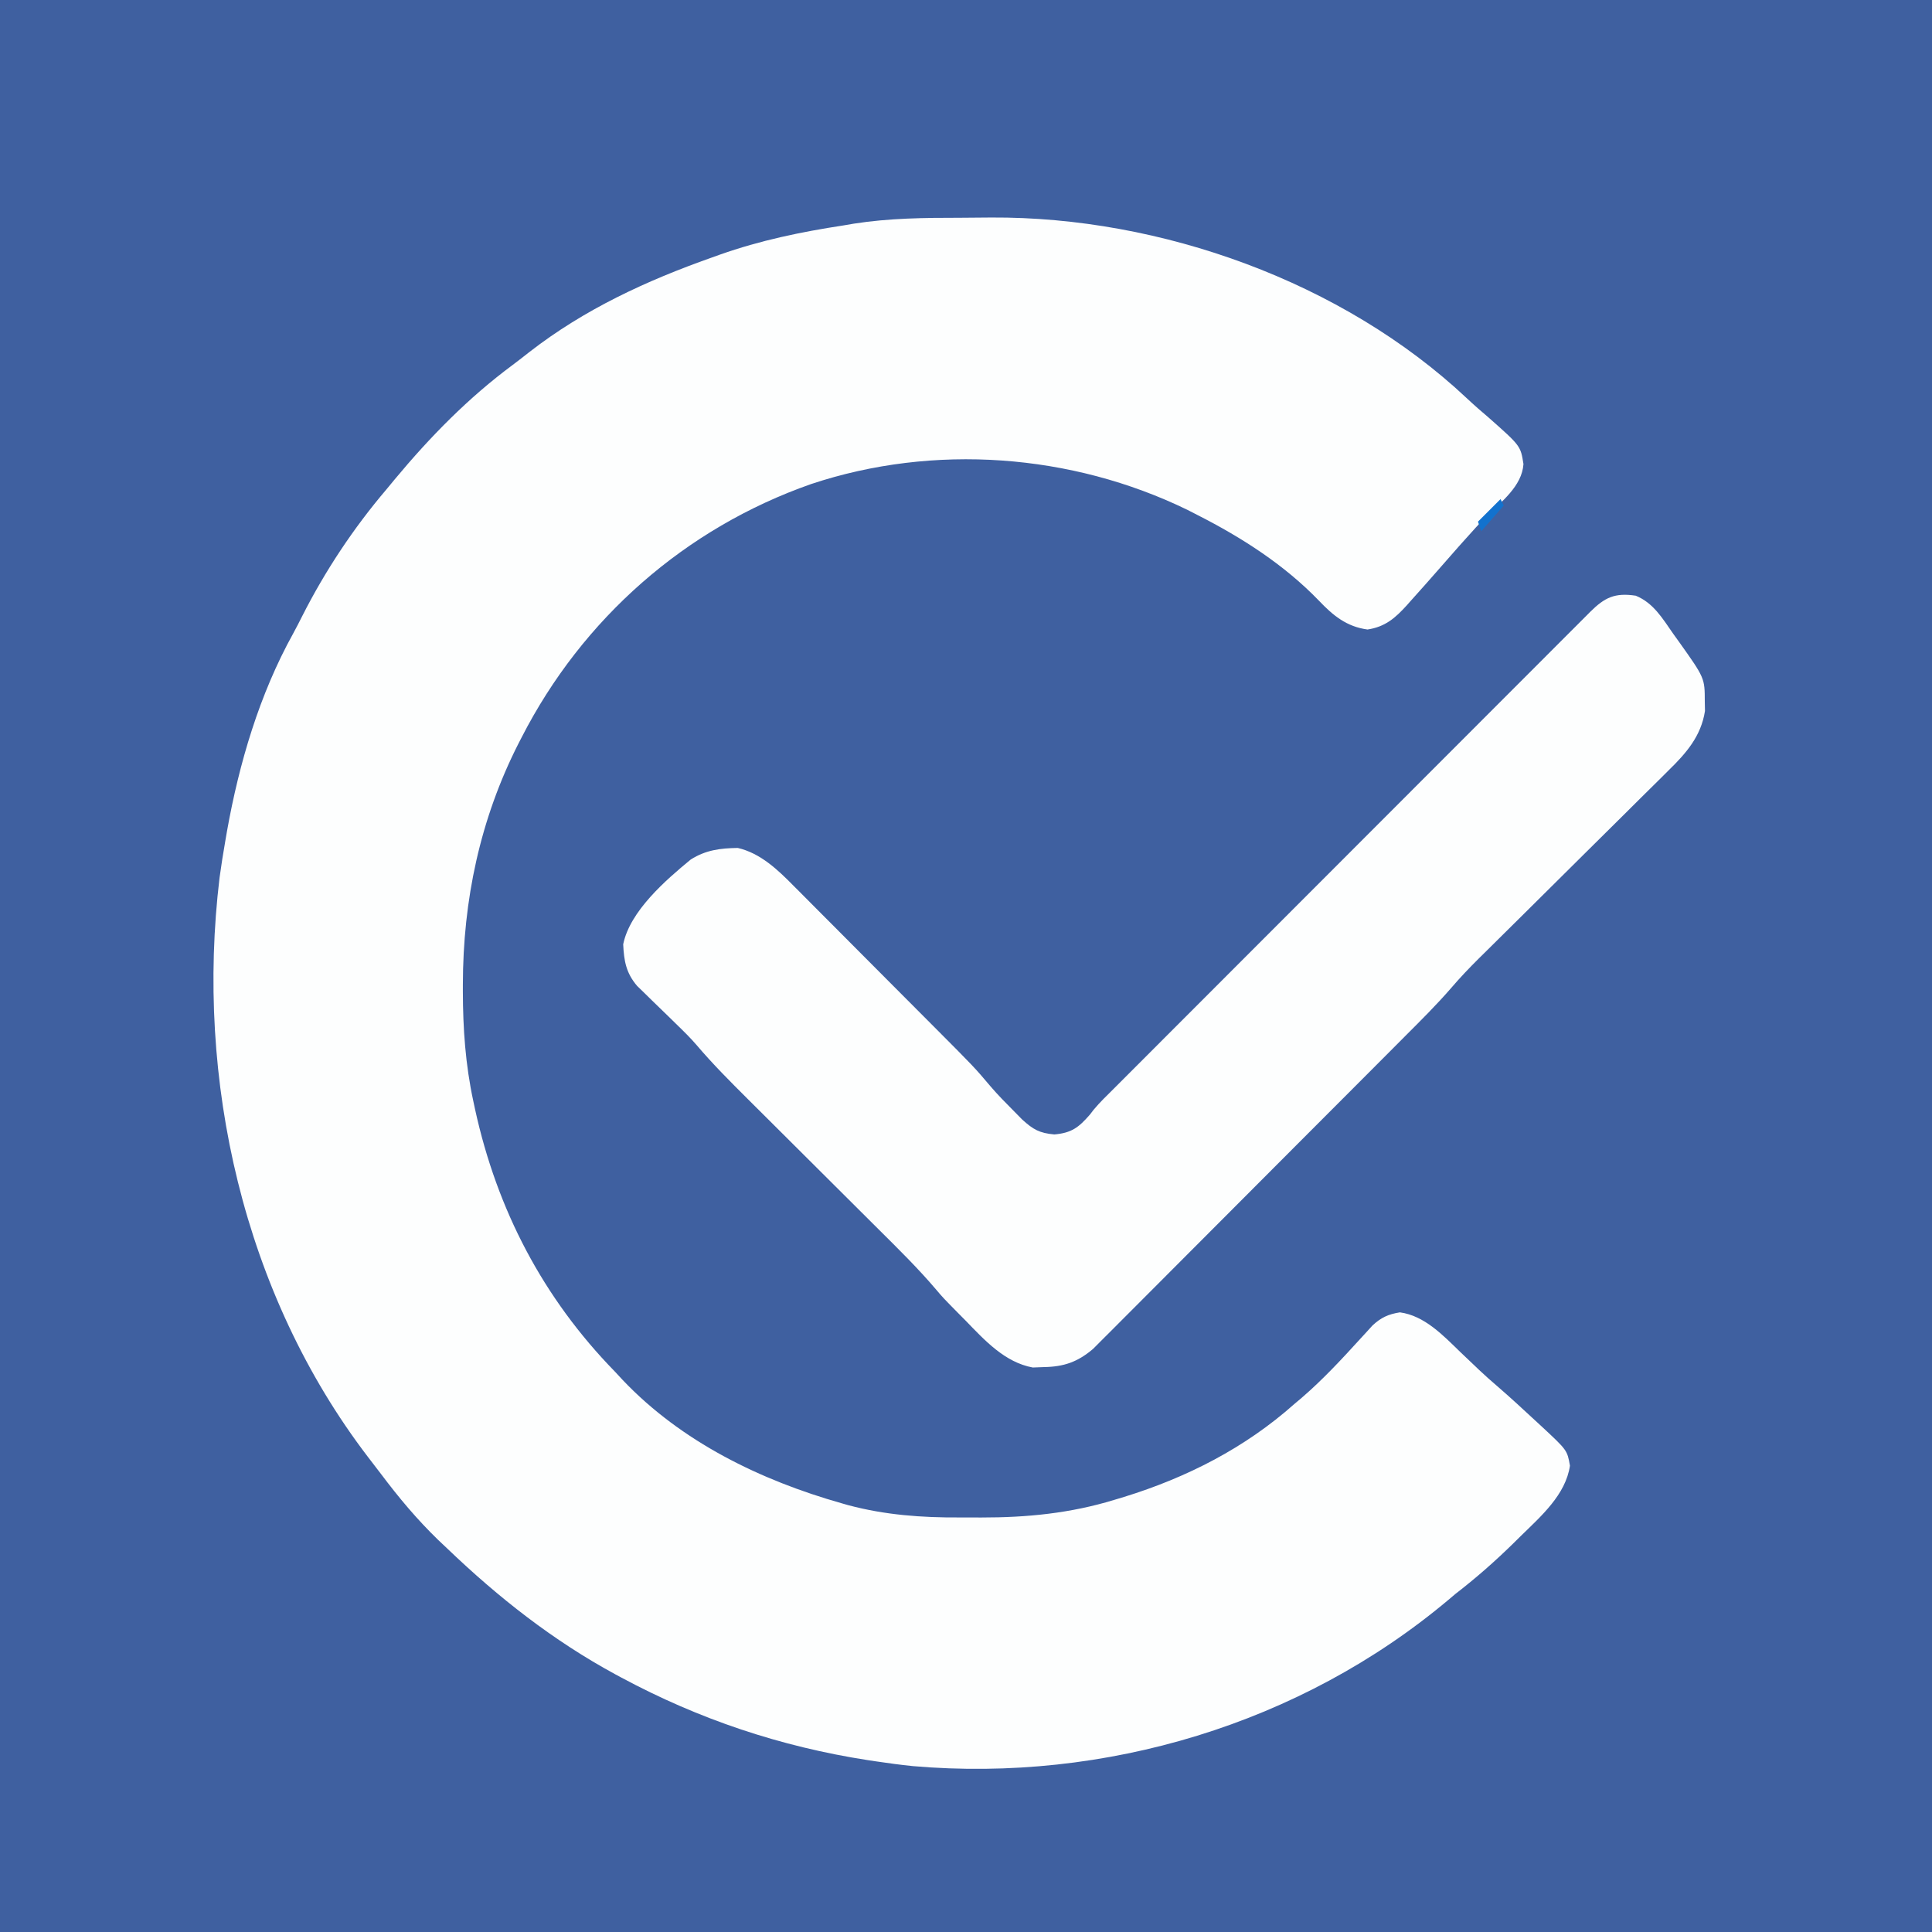
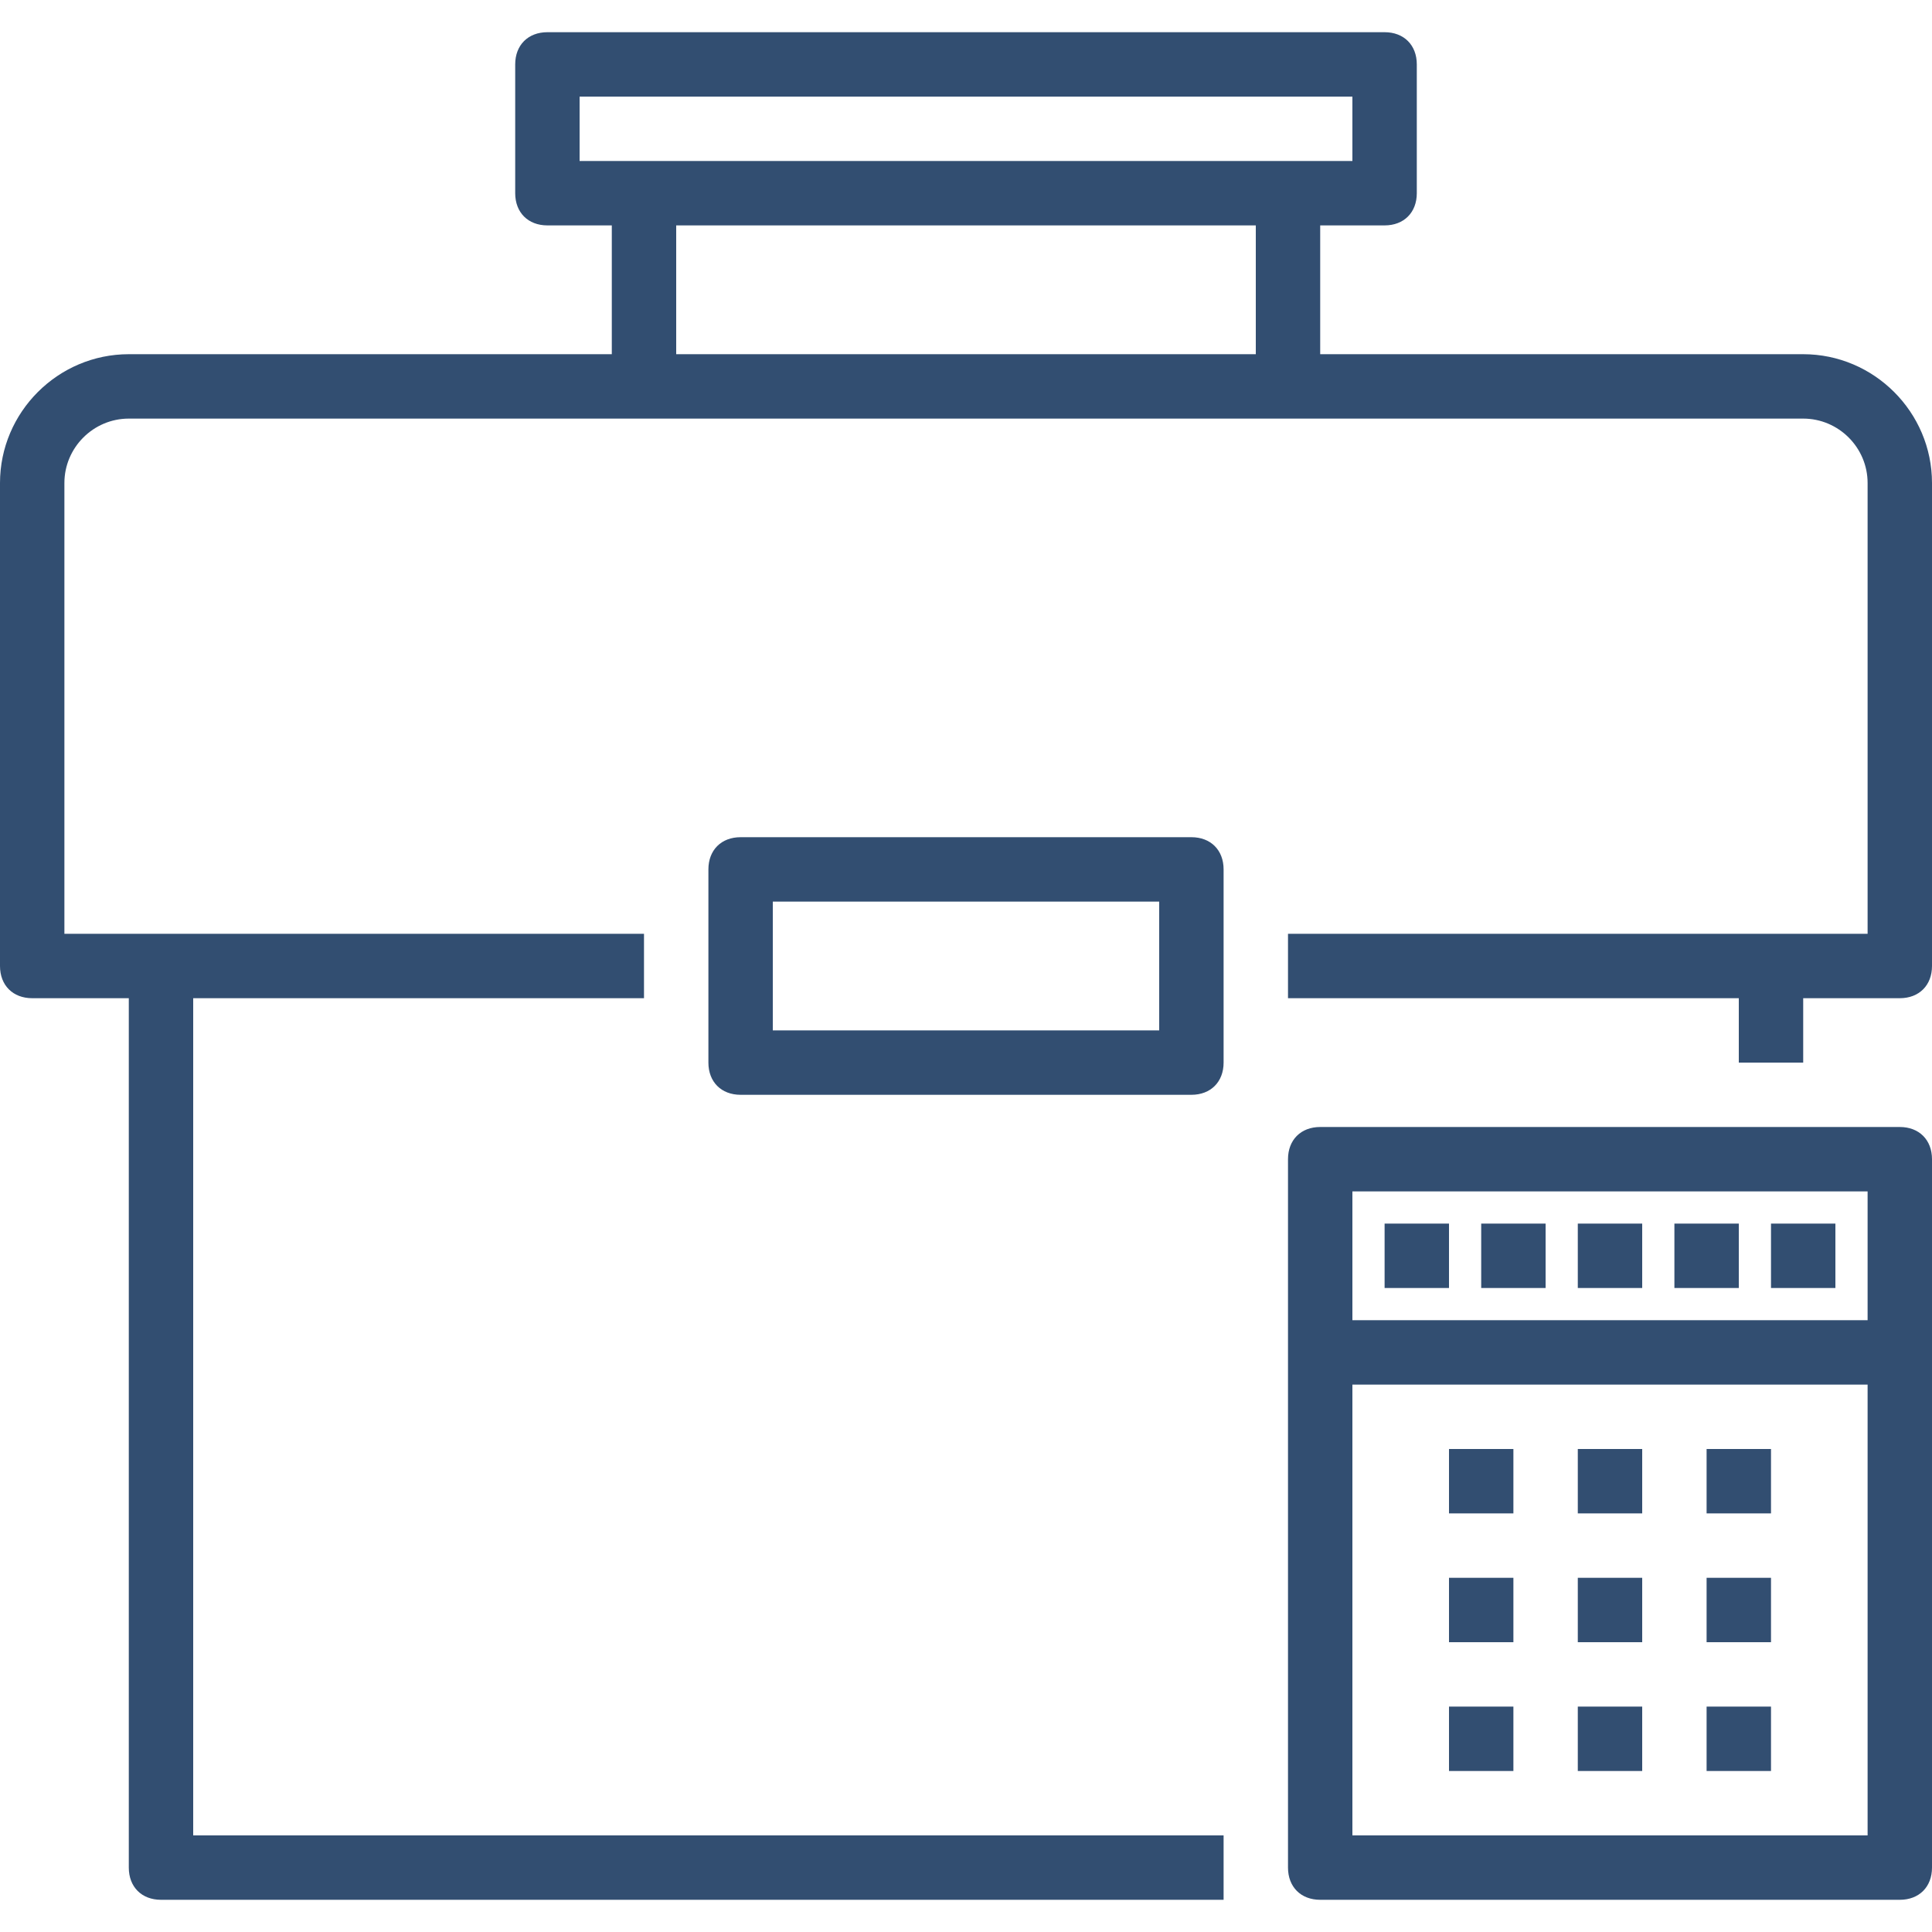
- <svg xmlns="http://www.w3.org/2000/svg" version="1.1" width="600" height="600">
-   <path d="M0 0 C198 0 396 0 600 0 C600 198 600 396 600 600 C402 600 204 600 0 600 C0 402 0 204 0 0 Z " fill="#3F60A0" transform="translate(0,0)" />
-   <path d="M0 0 C3.225 -0.004 6.449 -0.041 9.674 -0.079 C62.2 -0.363 118.79 19.811 157.36 56.058 C159.568 58.13 161.827 60.102 164.137 62.058 C174.061 70.837 174.061 70.837 174.949 76.496 C174.493 83.366 168.031 88.243 163.398 92.801 C161.178 95.015 159.095 97.341 157.012 99.683 C155.931 100.888 155.931 100.888 154.828 102.117 C153.022 104.148 151.232 106.193 149.449 108.246 C148.244 109.623 147.035 110.998 145.824 112.371 C145.185 113.095 145.185 113.095 144.533 113.835 C143.096 115.458 141.649 117.071 140.199 118.683 C139.744 119.199 139.288 119.715 138.819 120.247 C135.13 124.321 132.016 127.04 126.512 127.871 C120.021 126.99 115.813 123.534 111.387 118.871 C100.671 107.777 87.502 99.322 73.824 92.371 C72.749 91.819 71.674 91.267 70.567 90.699 C34.59 73.206 -8.207 70.035 -46.234 82.683 C-85.389 96.397 -117.304 124.508 -136.176 161.371 C-136.494 161.988 -136.812 162.605 -137.139 163.24 C-149.082 186.721 -154.402 211.939 -154.426 238.183 C-154.426 238.869 -154.427 239.555 -154.428 240.262 C-154.41 251.855 -153.625 263.018 -151.176 274.371 C-150.91 275.616 -150.91 275.616 -150.639 276.887 C-143.808 308.074 -129.548 335.467 -107.176 358.371 C-105.996 359.643 -105.996 359.643 -104.793 360.941 C-86.528 380.17 -61.981 392.089 -36.738 399.246 C-35.73 399.532 -35.73 399.532 -34.701 399.825 C-23.242 402.874 -11.914 403.698 -0.12 403.631 C2.124 403.621 4.367 403.631 6.612 403.644 C20.724 403.661 34.259 402.336 47.824 398.183 C48.851 397.874 49.877 397.565 50.934 397.247 C70.463 391.211 88.488 382.022 103.824 368.371 C104.593 367.722 105.361 367.074 106.153 366.406 C112.686 360.77 118.488 354.51 124.292 348.134 C124.95 347.419 125.608 346.705 126.285 345.968 C126.871 345.324 127.457 344.679 128.06 344.015 C130.723 341.533 132.993 340.503 136.574 339.933 C144.213 340.961 149.991 347.074 155.324 352.246 C156.647 353.504 157.969 354.762 159.293 356.019 C160.221 356.904 160.221 356.904 161.168 357.807 C163.011 359.547 164.898 361.223 166.824 362.871 C170.847 366.34 174.742 369.947 178.637 373.558 C179.296 374.165 179.956 374.772 180.635 375.398 C188.54 382.757 188.54 382.757 189.387 387.558 C188.056 396.579 180.406 403.246 174.137 409.371 C173.34 410.158 172.542 410.946 171.721 411.757 C166.01 417.344 160.155 422.494 153.824 427.371 C152.761 428.27 152.761 428.27 151.676 429.187 C105.75 467.781 44.912 485.988 -14.638 480.855 C-18.5 480.459 -22.337 479.947 -26.176 479.371 C-27.036 479.242 -27.896 479.113 -28.782 478.98 C-55.79 474.781 -81.097 466.301 -105.176 453.371 C-105.781 453.046 -106.386 452.721 -107.01 452.387 C-126.31 441.927 -143.376 428.516 -159.176 413.371 C-160.123 412.476 -161.07 411.581 -162.047 410.66 C-168.627 404.294 -174.311 397.495 -179.801 390.194 C-181.162 388.389 -182.542 386.6 -183.926 384.812 C-222.609 334.172 -237.545 267.719 -229.988 204.933 C-229.462 201.063 -228.848 197.217 -228.176 193.371 C-228.015 192.434 -227.854 191.497 -227.688 190.531 C-223.902 169.348 -217.61 148.015 -207.142 129.137 C-206.161 127.345 -205.236 125.533 -204.32 123.707 C-197.197 109.647 -188.391 96.374 -178.176 84.371 C-177.299 83.31 -176.422 82.249 -175.547 81.187 C-164.566 67.995 -152.732 55.907 -138.922 45.677 C-137.172 44.368 -135.454 43.024 -133.738 41.671 C-116.691 28.432 -97.433 19.531 -77.176 12.371 C-76.35 12.074 -75.524 11.778 -74.673 11.473 C-62.087 7.017 -49.358 4.38 -36.176 2.371 C-34.616 2.104 -34.616 2.104 -33.025 1.831 C-22.029 0.112 -11.11 -0.002 0 0 Z " fill="#FDFEFE" transform="translate(298.1755,67.62939)" />
-   <path d="M0 0 C5.528 2.272 8.316 7.086 11.625 11.812 C12.197 12.607 12.77 13.402 13.359 14.221 C21.428 25.563 21.428 25.563 21.438 32.875 C21.467 34.325 21.467 34.325 21.496 35.805 C20.279 43.645 15.659 48.917 10.139 54.299 C9.117 55.32 9.117 55.32 8.073 56.362 C5.833 58.595 3.579 60.813 1.324 63.031 C-0.246 64.592 -1.815 66.153 -3.384 67.715 C-7.507 71.817 -11.642 75.908 -15.78 79.996 C-22.394 86.535 -28.989 93.092 -35.587 99.648 C-37.883 101.926 -40.183 104.2 -42.484 106.474 C-43.907 107.883 -45.329 109.292 -46.751 110.701 C-47.384 111.324 -48.016 111.946 -48.668 112.588 C-51.66 115.558 -54.532 118.572 -57.278 121.771 C-61.866 127.079 -66.842 131.998 -71.797 136.958 C-72.872 138.038 -73.947 139.118 -75.022 140.198 C-77.92 143.11 -80.822 146.018 -83.724 148.925 C-85.54 150.743 -87.355 152.563 -89.171 154.382 C-94.858 160.083 -100.547 165.782 -106.239 171.478 C-112.797 178.04 -119.348 184.609 -125.893 191.183 C-130.965 196.277 -136.044 201.365 -141.127 206.449 C-144.157 209.481 -147.186 212.516 -150.208 215.556 C-153.047 218.411 -155.893 221.26 -158.745 224.103 C-159.789 225.146 -160.83 226.191 -161.868 227.239 C-163.288 228.672 -164.719 230.095 -166.15 231.517 C-166.946 232.315 -167.743 233.113 -168.563 233.935 C-173.341 237.984 -177.597 239.458 -183.812 239.562 C-184.953 239.605 -186.094 239.648 -187.27 239.691 C-195.969 238.079 -202.17 231.267 -208.125 225.125 C-208.789 224.456 -209.453 223.787 -210.137 223.098 C-215.132 218.025 -215.132 218.025 -217.3 215.466 C-222.906 208.868 -229.057 202.829 -235.193 196.731 C-237.257 194.681 -239.317 192.627 -241.376 190.573 C-245.748 186.213 -250.124 181.856 -254.5 177.5 C-259.576 172.448 -264.651 167.393 -269.721 162.335 C-271.739 160.323 -273.76 158.315 -275.781 156.307 C-281.241 150.868 -286.651 145.454 -291.644 139.576 C-293.568 137.339 -295.65 135.289 -297.77 133.238 C-298.595 132.429 -299.421 131.621 -300.271 130.787 C-301.981 129.122 -303.695 127.461 -305.412 125.803 C-306.231 124.998 -307.051 124.193 -307.895 123.363 C-308.636 122.644 -309.376 121.925 -310.14 121.185 C-313.553 117.176 -314.222 113.458 -314.461 108.258 C-312.354 97.935 -301.263 88.329 -293.469 81.918 C-288.793 78.978 -284.335 78.419 -278.871 78.336 C-271.847 79.96 -266.441 85.119 -261.511 90.132 C-260.917 90.725 -260.322 91.317 -259.71 91.928 C-257.766 93.868 -255.834 95.818 -253.902 97.77 C-252.541 99.134 -251.179 100.498 -249.817 101.861 C-246.971 104.712 -244.129 107.567 -241.292 110.427 C-237.672 114.075 -234.044 117.714 -230.412 121.351 C-226.926 124.841 -223.446 128.337 -219.965 131.832 C-219.309 132.49 -218.653 133.147 -217.978 133.825 C-205.402 146.448 -205.402 146.448 -200.328 152.444 C-198.109 155.044 -195.721 157.449 -193.312 159.875 C-192.401 160.801 -191.49 161.726 -190.551 162.68 C-187.116 165.805 -185.179 166.893 -180.562 167.312 C-175.201 166.842 -172.998 165.148 -169.5 161.125 C-168.959 160.417 -168.959 160.417 -168.406 159.695 C-166.424 157.305 -164.203 155.189 -162 153 C-161.005 152.005 -160.011 151.01 -159.017 150.014 C-158.209 149.205 -158.209 149.205 -157.386 148.381 C-156.81 147.805 -156.235 147.229 -155.642 146.635 C-154.346 145.338 -153.05 144.04 -151.754 142.743 C-151.066 142.054 -150.378 141.366 -149.67 140.656 C-133.862 124.831 -118.051 109.008 -102.238 93.186 C-93.096 84.04 -83.956 74.892 -74.818 65.742 C-66.84 57.754 -58.86 49.768 -50.878 41.784 C-46.653 37.558 -42.43 33.331 -38.208 29.103 C-34.244 25.131 -30.277 21.162 -26.308 17.195 C-24.848 15.735 -23.39 14.274 -21.932 12.813 C-19.95 10.825 -17.964 8.841 -15.977 6.857 C-15.395 6.272 -14.813 5.687 -14.213 5.084 C-9.665 0.553 -6.514 -0.986 0 0 Z " fill="#FDFEFE" transform="translate(508,185)" />
-   <path d="M0 0 C0.33 0.66 0.66 1.32 1 2 C-1.31 4.64 -3.62 7.28 -6 10 C-6.33 9.01 -6.66 8.02 -7 7 C-4.69 4.69 -2.38 2.38 0 0 Z " fill="#1272CE" transform="translate(466,155)" />
+ <svg xmlns="http://www.w3.org/2000/svg" fill="#324e71" version="1.1" id="Capa_1" viewBox="0 0 60 60" xml:space="preserve">
+   <g>
+     <g>
+       <path d="M56,11H41V7h2c0.6,0,1-0.4,1-1V2c0-0.6-0.4-1-1-1H17c-0.6,0-1,0.4-1,1v4c0,0.6,0.4,1,1,1h2v4H4c-2.2,0-4,1.8-4,4v15       c0,0.6,0.4,1,1,1h3v27c0,0.6,0.4,1,1,1h33v-2H6V31h14v-2H5H2V15c0-1.1,0.9-2,2-2h16h20h16c1.1,0,2,0.9,2,2v14h-3H40v2h14v2h2v-2h3       c0.6,0,1-0.4,1-1V15C60,12.8,58.2,11,56,11z M18,3h24v2H18V3z M21,11V7h18v4H21z" />
+       <path d="M37,26H23c-0.6,0-1,0.4-1,1v6c0,0.6,0.4,1,1,1h14c0.6,0,1-0.4,1-1v-6C38,26.4,37.6,26,37,26z M36,32H24v-4h12V32z" />
+       <path d="M59,35H41c-0.6,0-1,0.4-1,1v22c0,0.6,0.4,1,1,1h18c0.6,0,1-0.4,1-1V36C60,35.4,59.6,35,59,35z M58,37v4H42v-4H58z M42,57       V43h16v14H42z" />
+       <rect x="45" y="45" width="2" height="2" />
+       <rect x="49" y="45" width="2" height="2" />
+       <rect x="53" y="45" width="2" height="2" />
+       <rect x="45" y="49" width="2" height="2" />
+       <rect x="49" y="49" width="2" height="2" />
+       <rect x="53" y="49" width="2" height="2" />
+       <rect x="45" y="53" width="2" height="2" />
+       <rect x="49" y="53" width="2" height="2" />
+       <rect x="53" y="53" width="2" height="2" />
+       <rect x="43" y="38" width="2" height="2" />
+       <rect x="46" y="38" width="2" height="2" />
+       <rect x="49" y="38" width="2" height="2" />
+       <rect x="52" y="38" width="2" height="2" />
+       <rect x="55" y="38" width="2" height="2" />
+     </g>
+   </g>
</svg>
